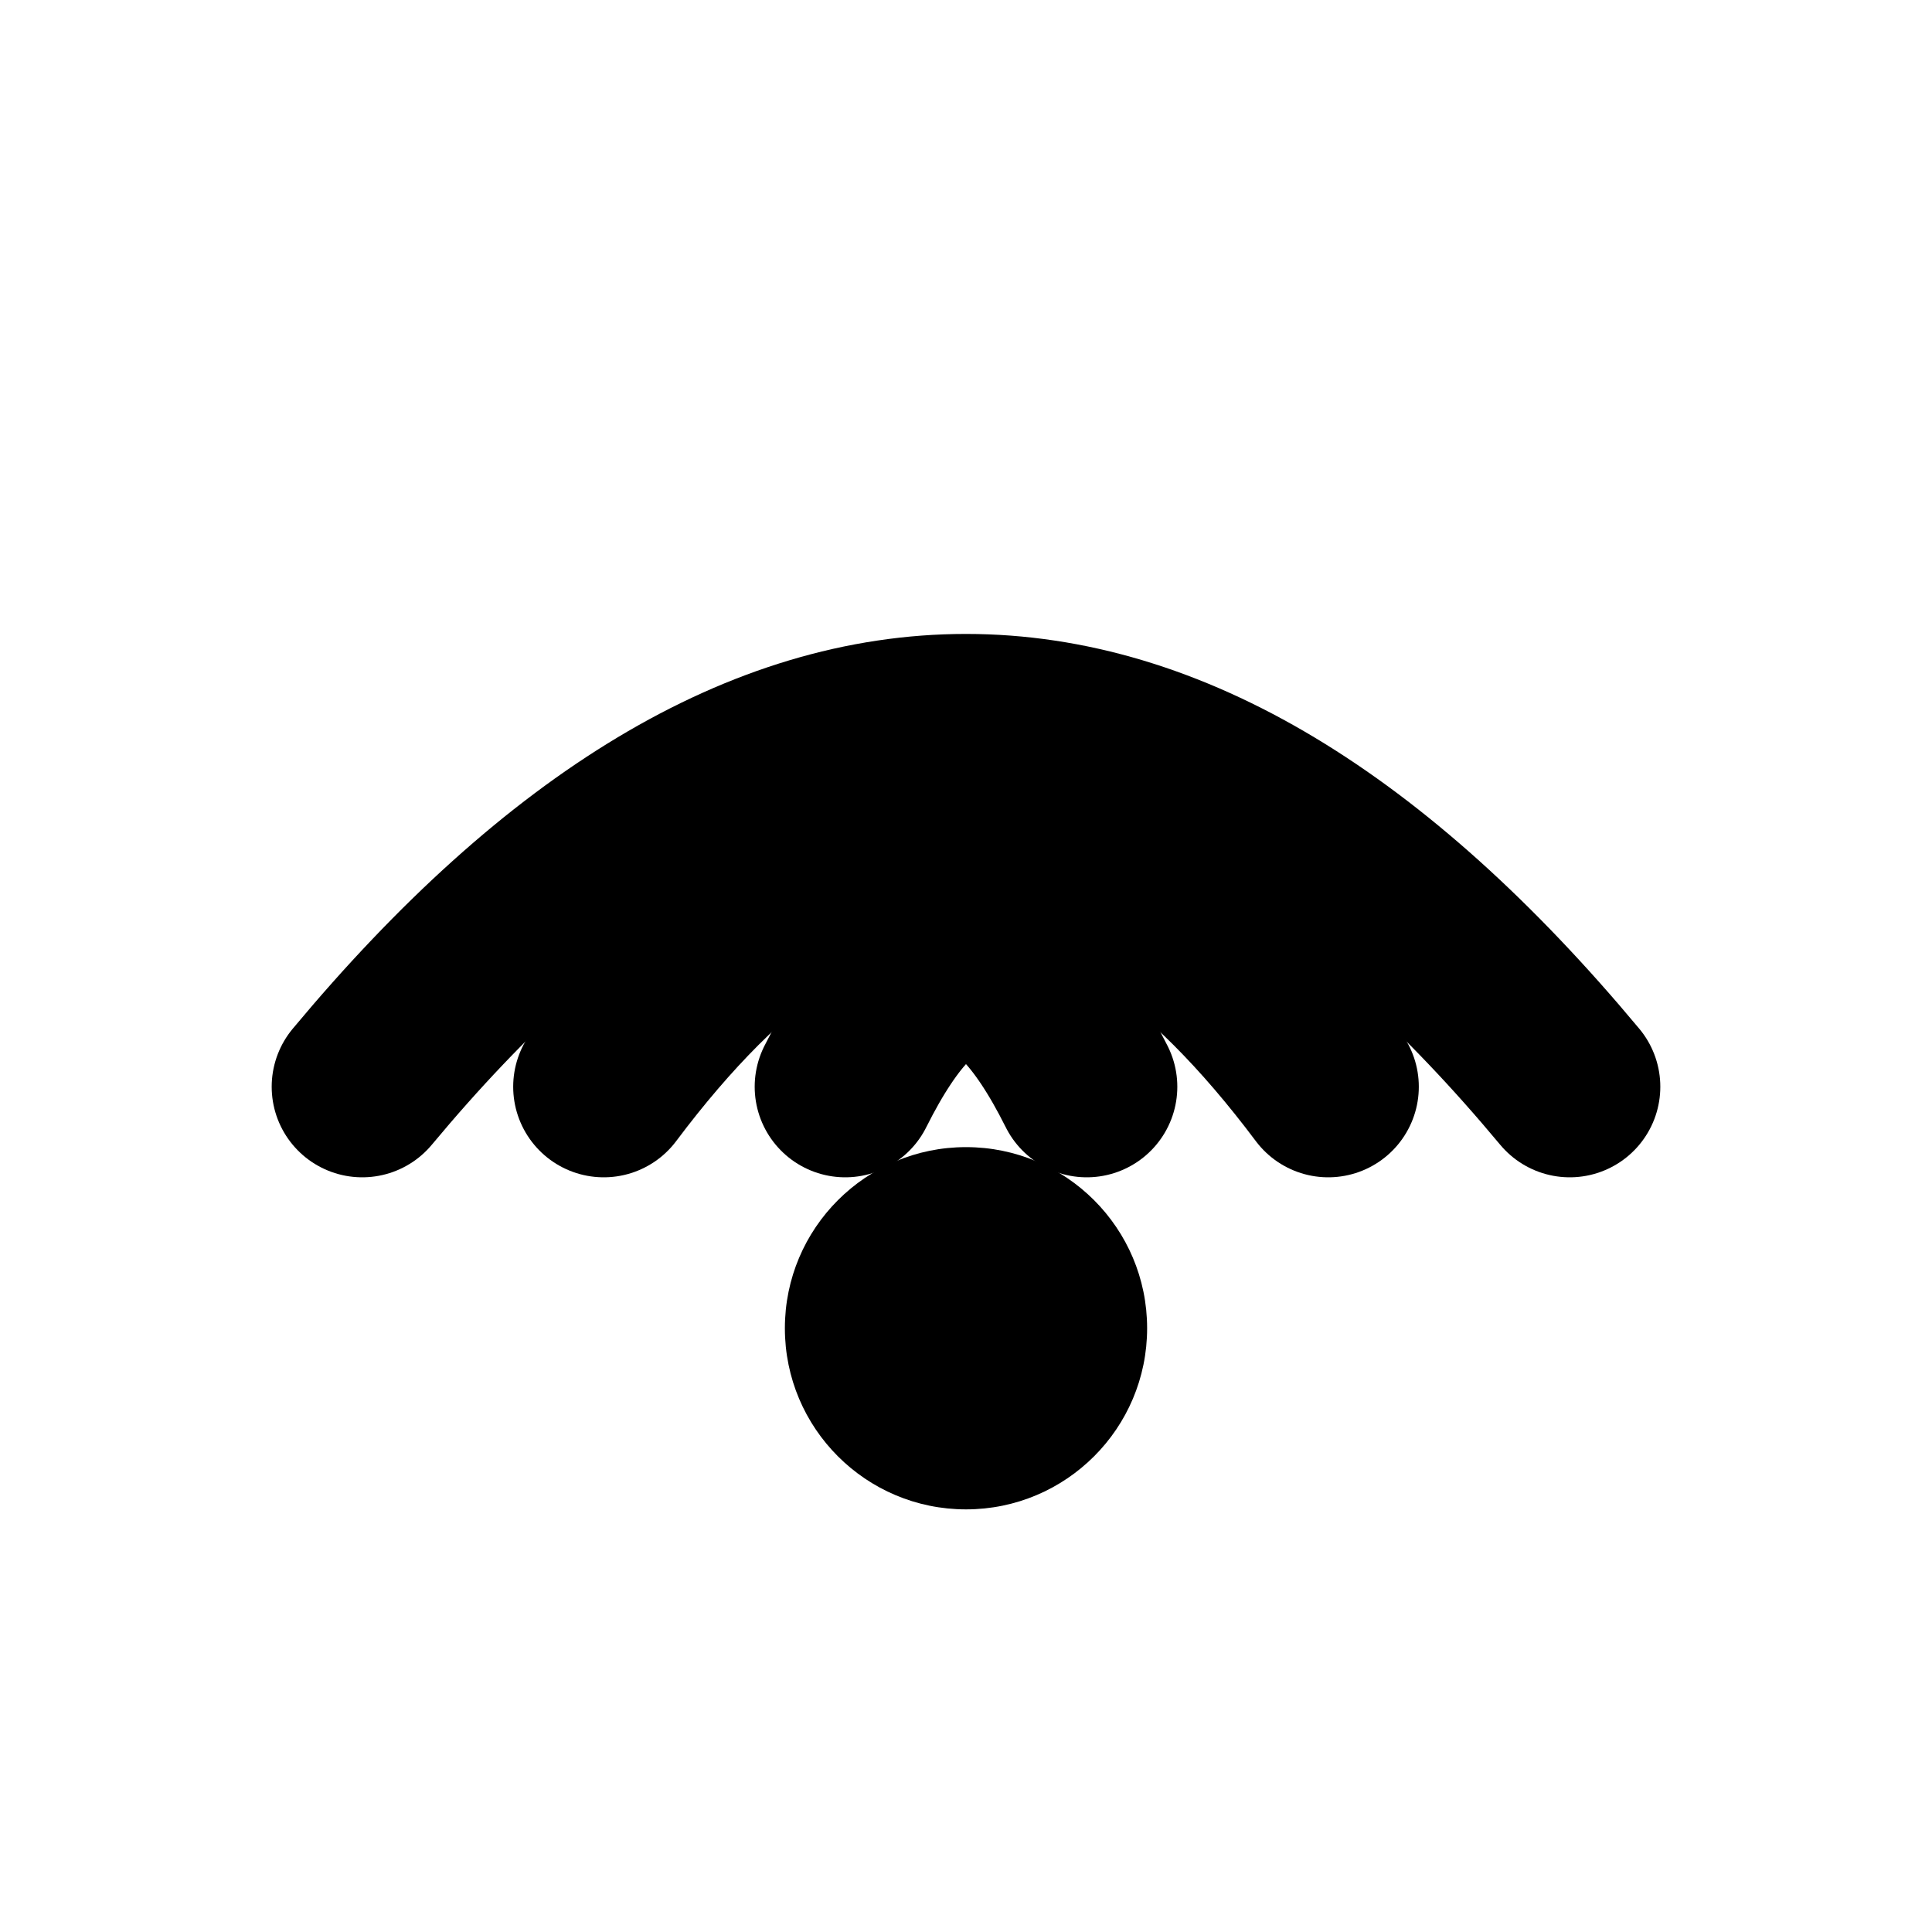
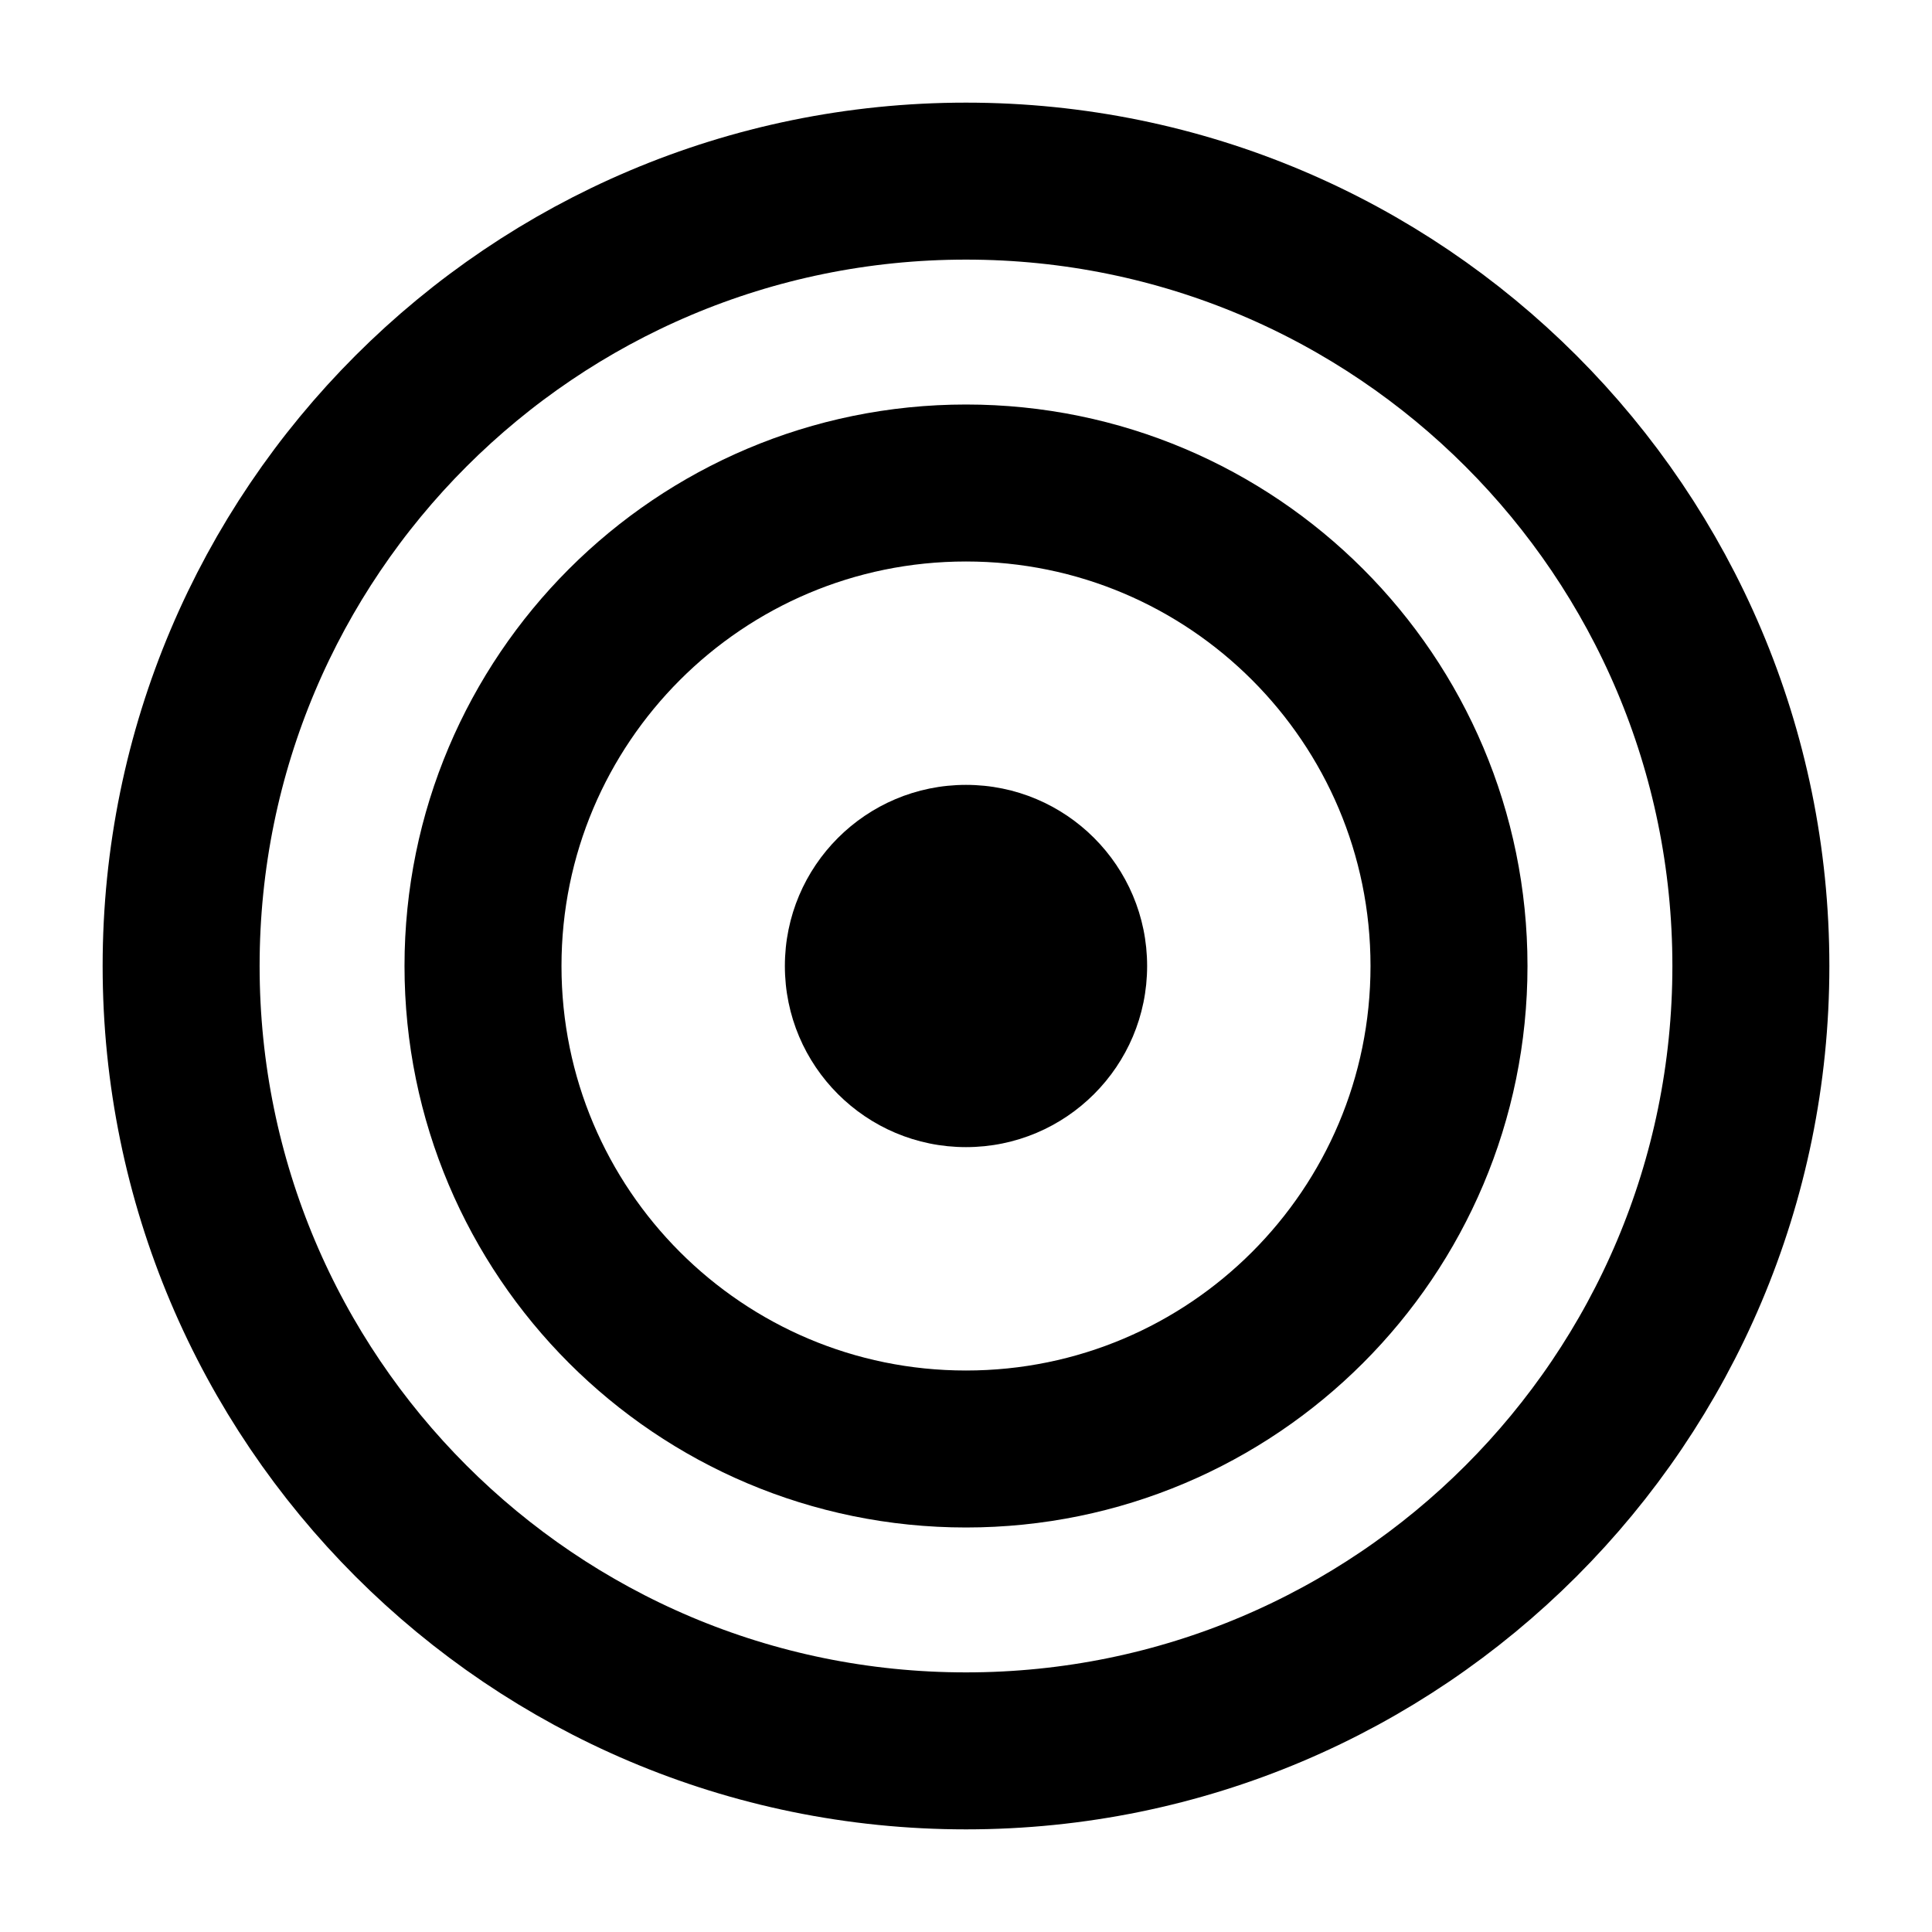
<svg xmlns="http://www.w3.org/2000/svg" width="16" height="16" viewBox="0 0 16 16" fill="none">
-   <path d="M 3 9 Q 8 3 13 9" fill="none" stroke="currentColor" stroke-width="1.5" stroke-linecap="round" />
-   <path d="M 5 9 Q 8 5 11 9" fill="none" stroke="currentColor" stroke-width="1.5" stroke-linecap="round" />
-   <path d="M 7 9 Q 8 7 9 9" fill="none" stroke="currentColor" stroke-width="1.5" stroke-linecap="round" />
-   <circle cx="8" cy="11" r="1.5" fill="currentColor" />
+   <circle cx="8" cy="8" r="6.5" fill="none" stroke="currentColor" stroke-width="1.3" />
+   <circle cx="8" cy="8" r="4" fill="none" stroke="currentColor" stroke-width="1.3" />
+   <circle cx="8" cy="8" r="1.5" fill="currentColor" />
</svg>
